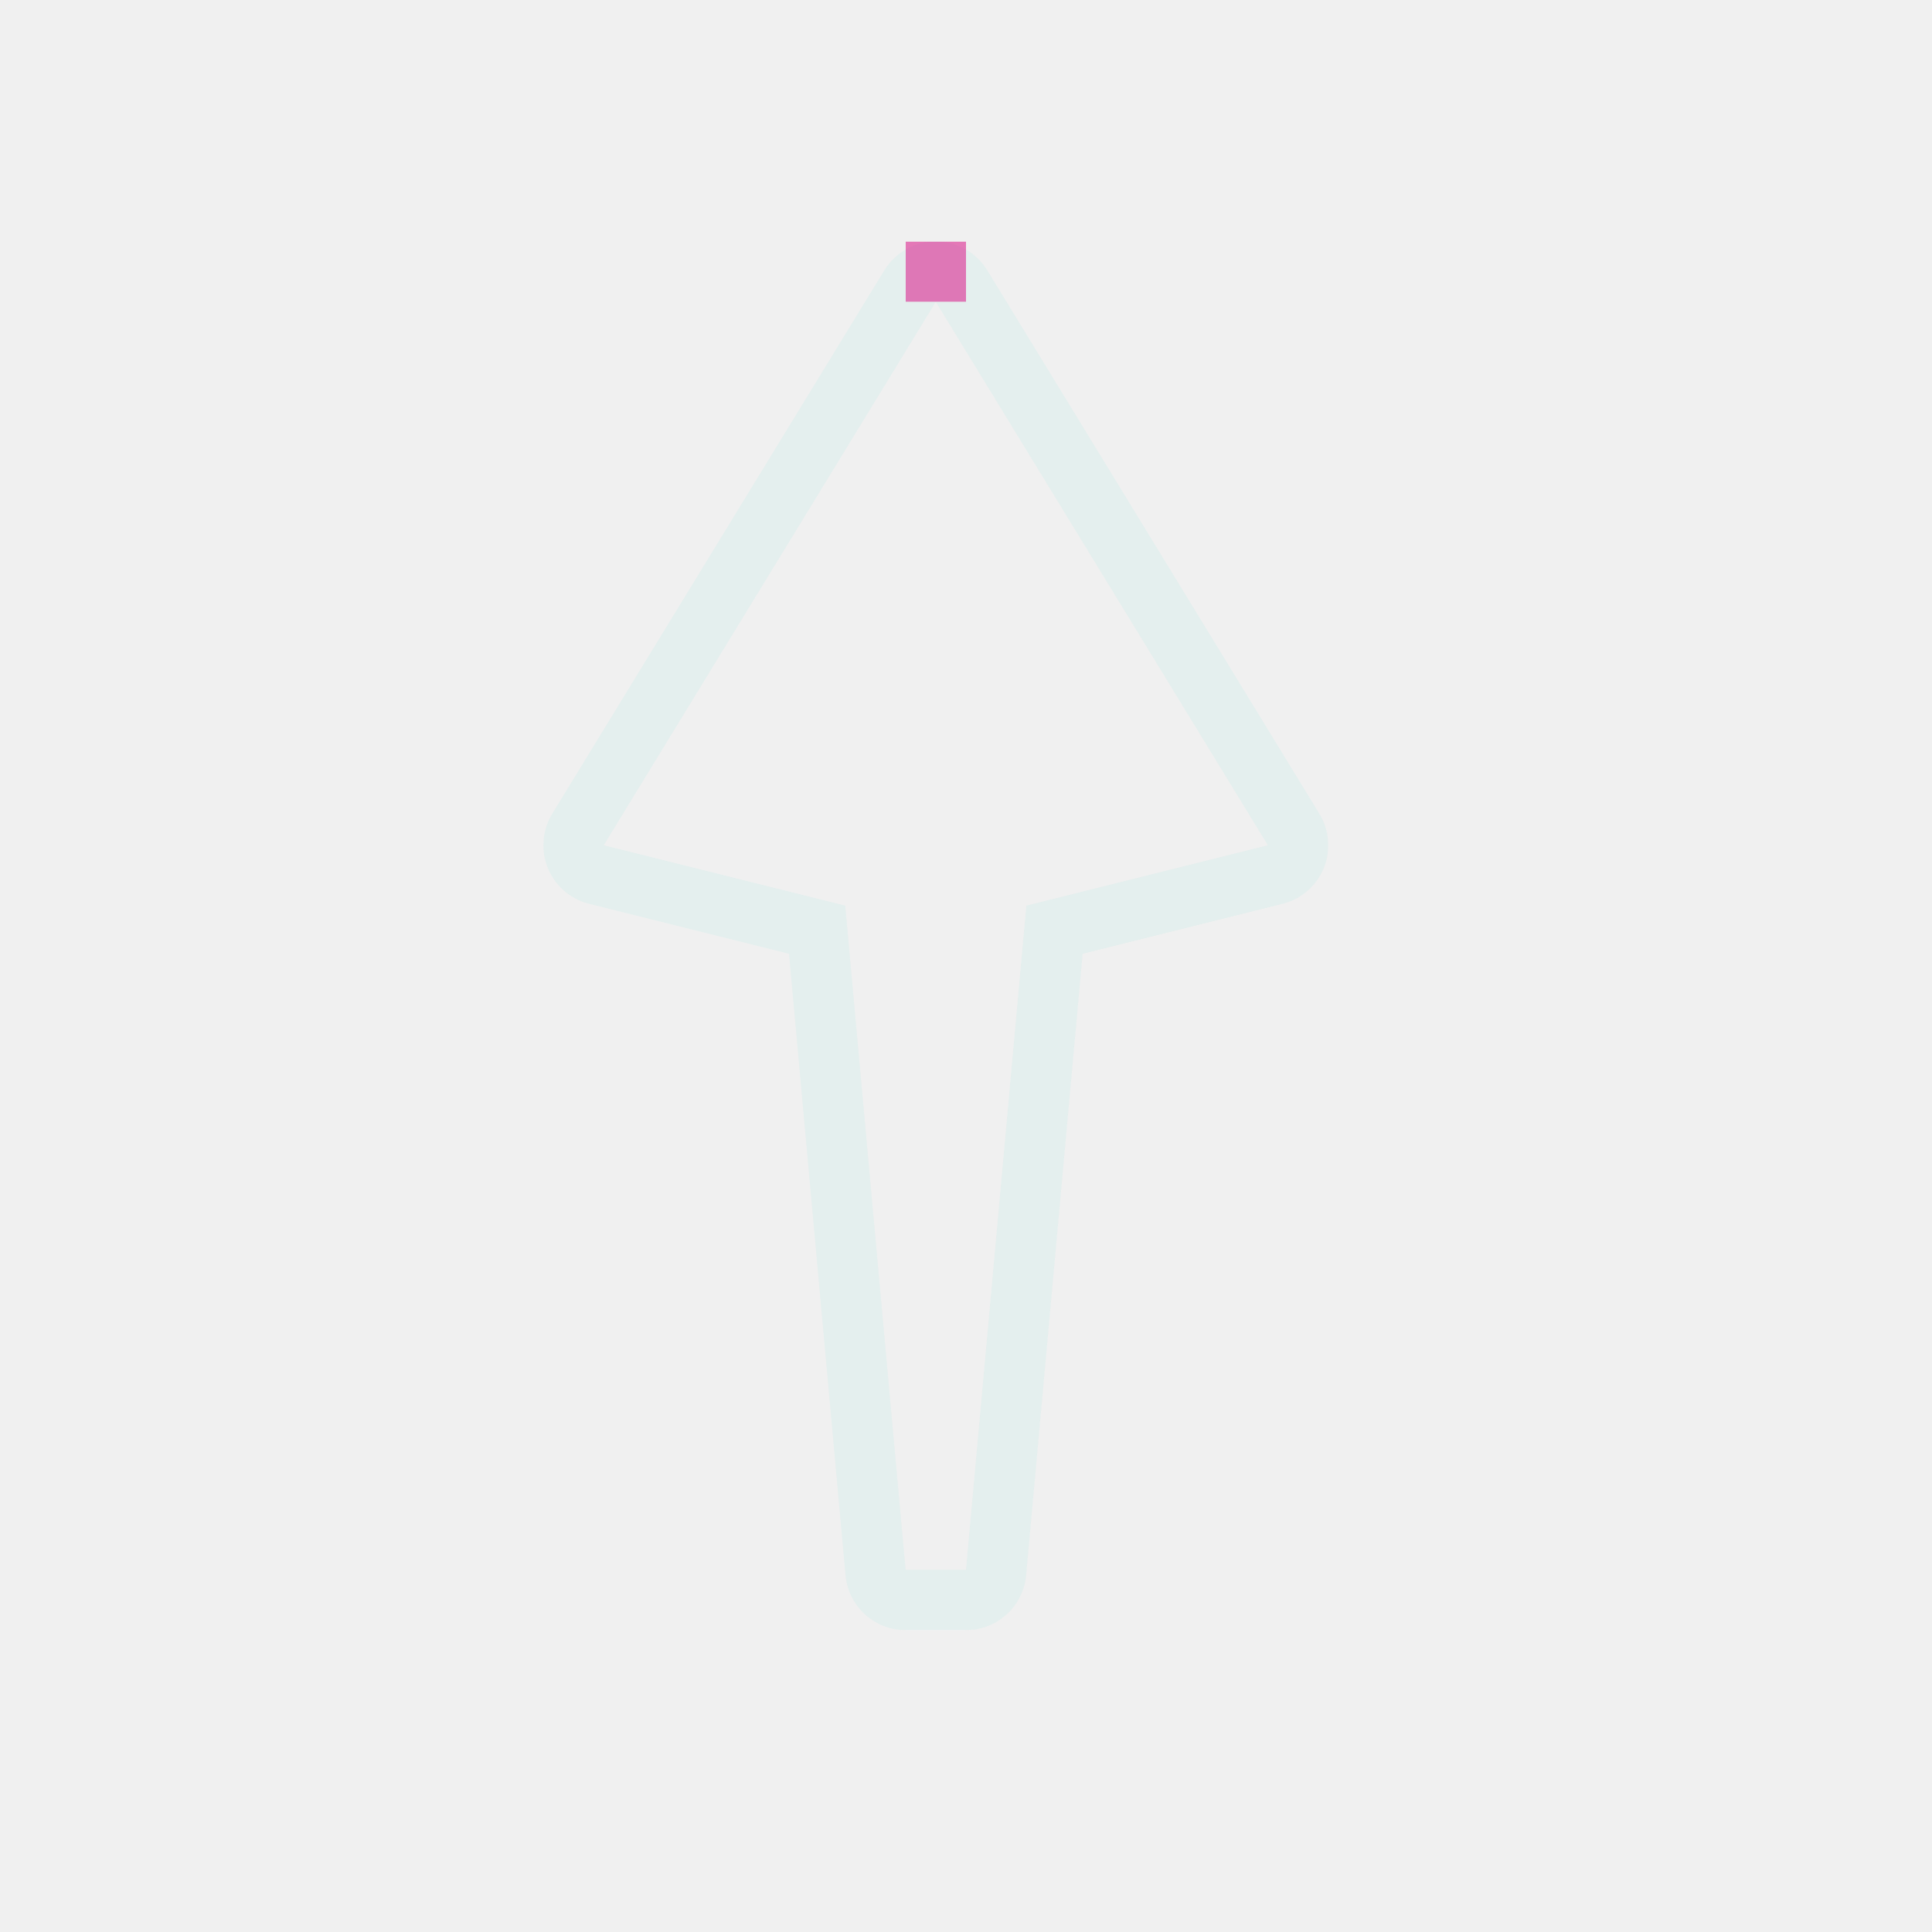
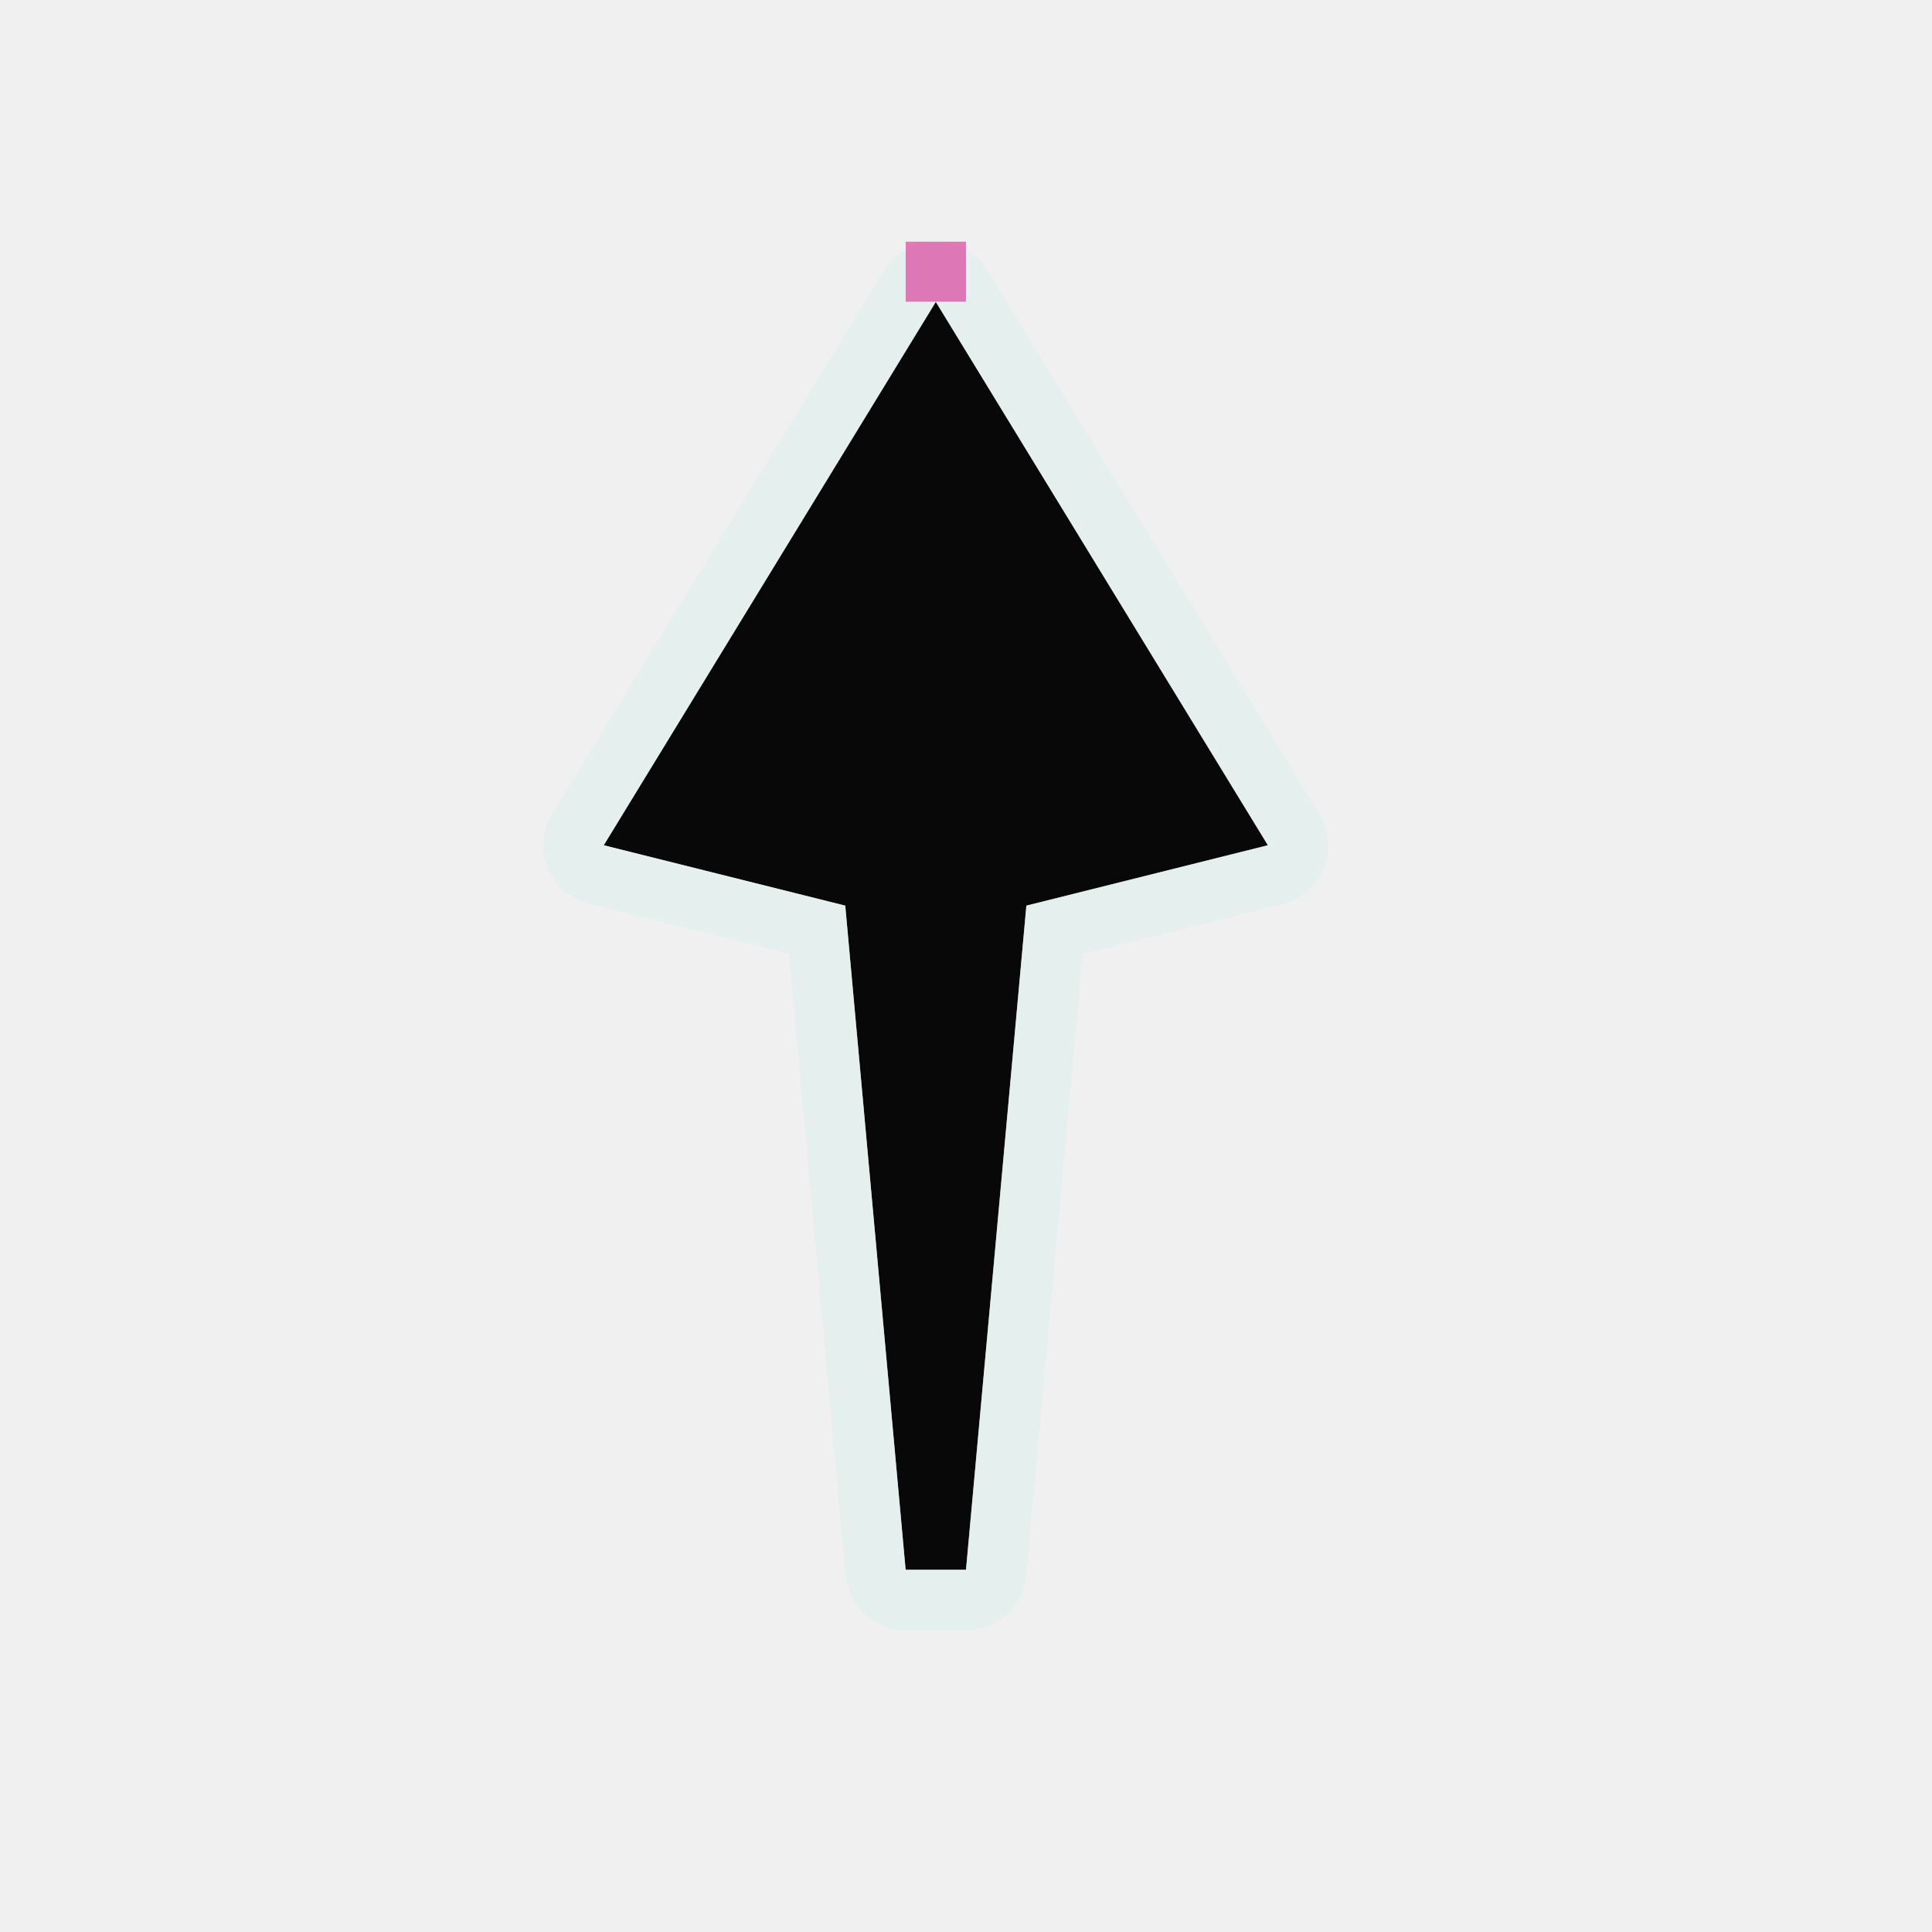
<svg xmlns="http://www.w3.org/2000/svg" width="32" height="32" viewBox="0 0 32 32" fill="none">
  <g id="cursor=up, variant=dark, size=32" clip-path="url(#clip0_2320_9331)">
    <g id="arrow">
      <g id="arrow_2">
        <mask id="path-1-outside-1_2320_9331" maskUnits="userSpaceOnUse" x="9" y="4" width="13" height="23" fill="black">
          <rect fill="white" x="9" y="4" width="13" height="23" />
          <path d="M15.5 5L10 14L14 15L15 26H16L17 15L21 14L15.5 5Z" />
        </mask>
+         <path d="M15.5 5L10 14L14 15L15 26H16L17 15L21 14L15.5 5Z" fill="#080808" />
        <path d="M15.5 5L10 14L14 15L15 26H16L17 15L21 14L15.5 5Z" stroke="#DEEEED" stroke-opacity="0.65" stroke-width="2" stroke-linejoin="round" mask="url(#path-1-outside-1_2320_9331)" />
      </g>
    </g>
    <g id="hotspot" clip-path="url(#clip1_2320_9331)">
      <rect id="center" opacity="0.5" x="15" y="4" width="1" height="1" fill="#D7007D" />
    </g>
  </g>
  <defs>
    <clipPath id="clip0_2320_9331">
      <rect width="32" height="32" fill="white" />
    </clipPath>
    <clipPath id="clip1_2320_9331">
      <rect width="1" height="1" fill="white" transform="translate(15 4)" />
    </clipPath>
  </defs>
</svg>
